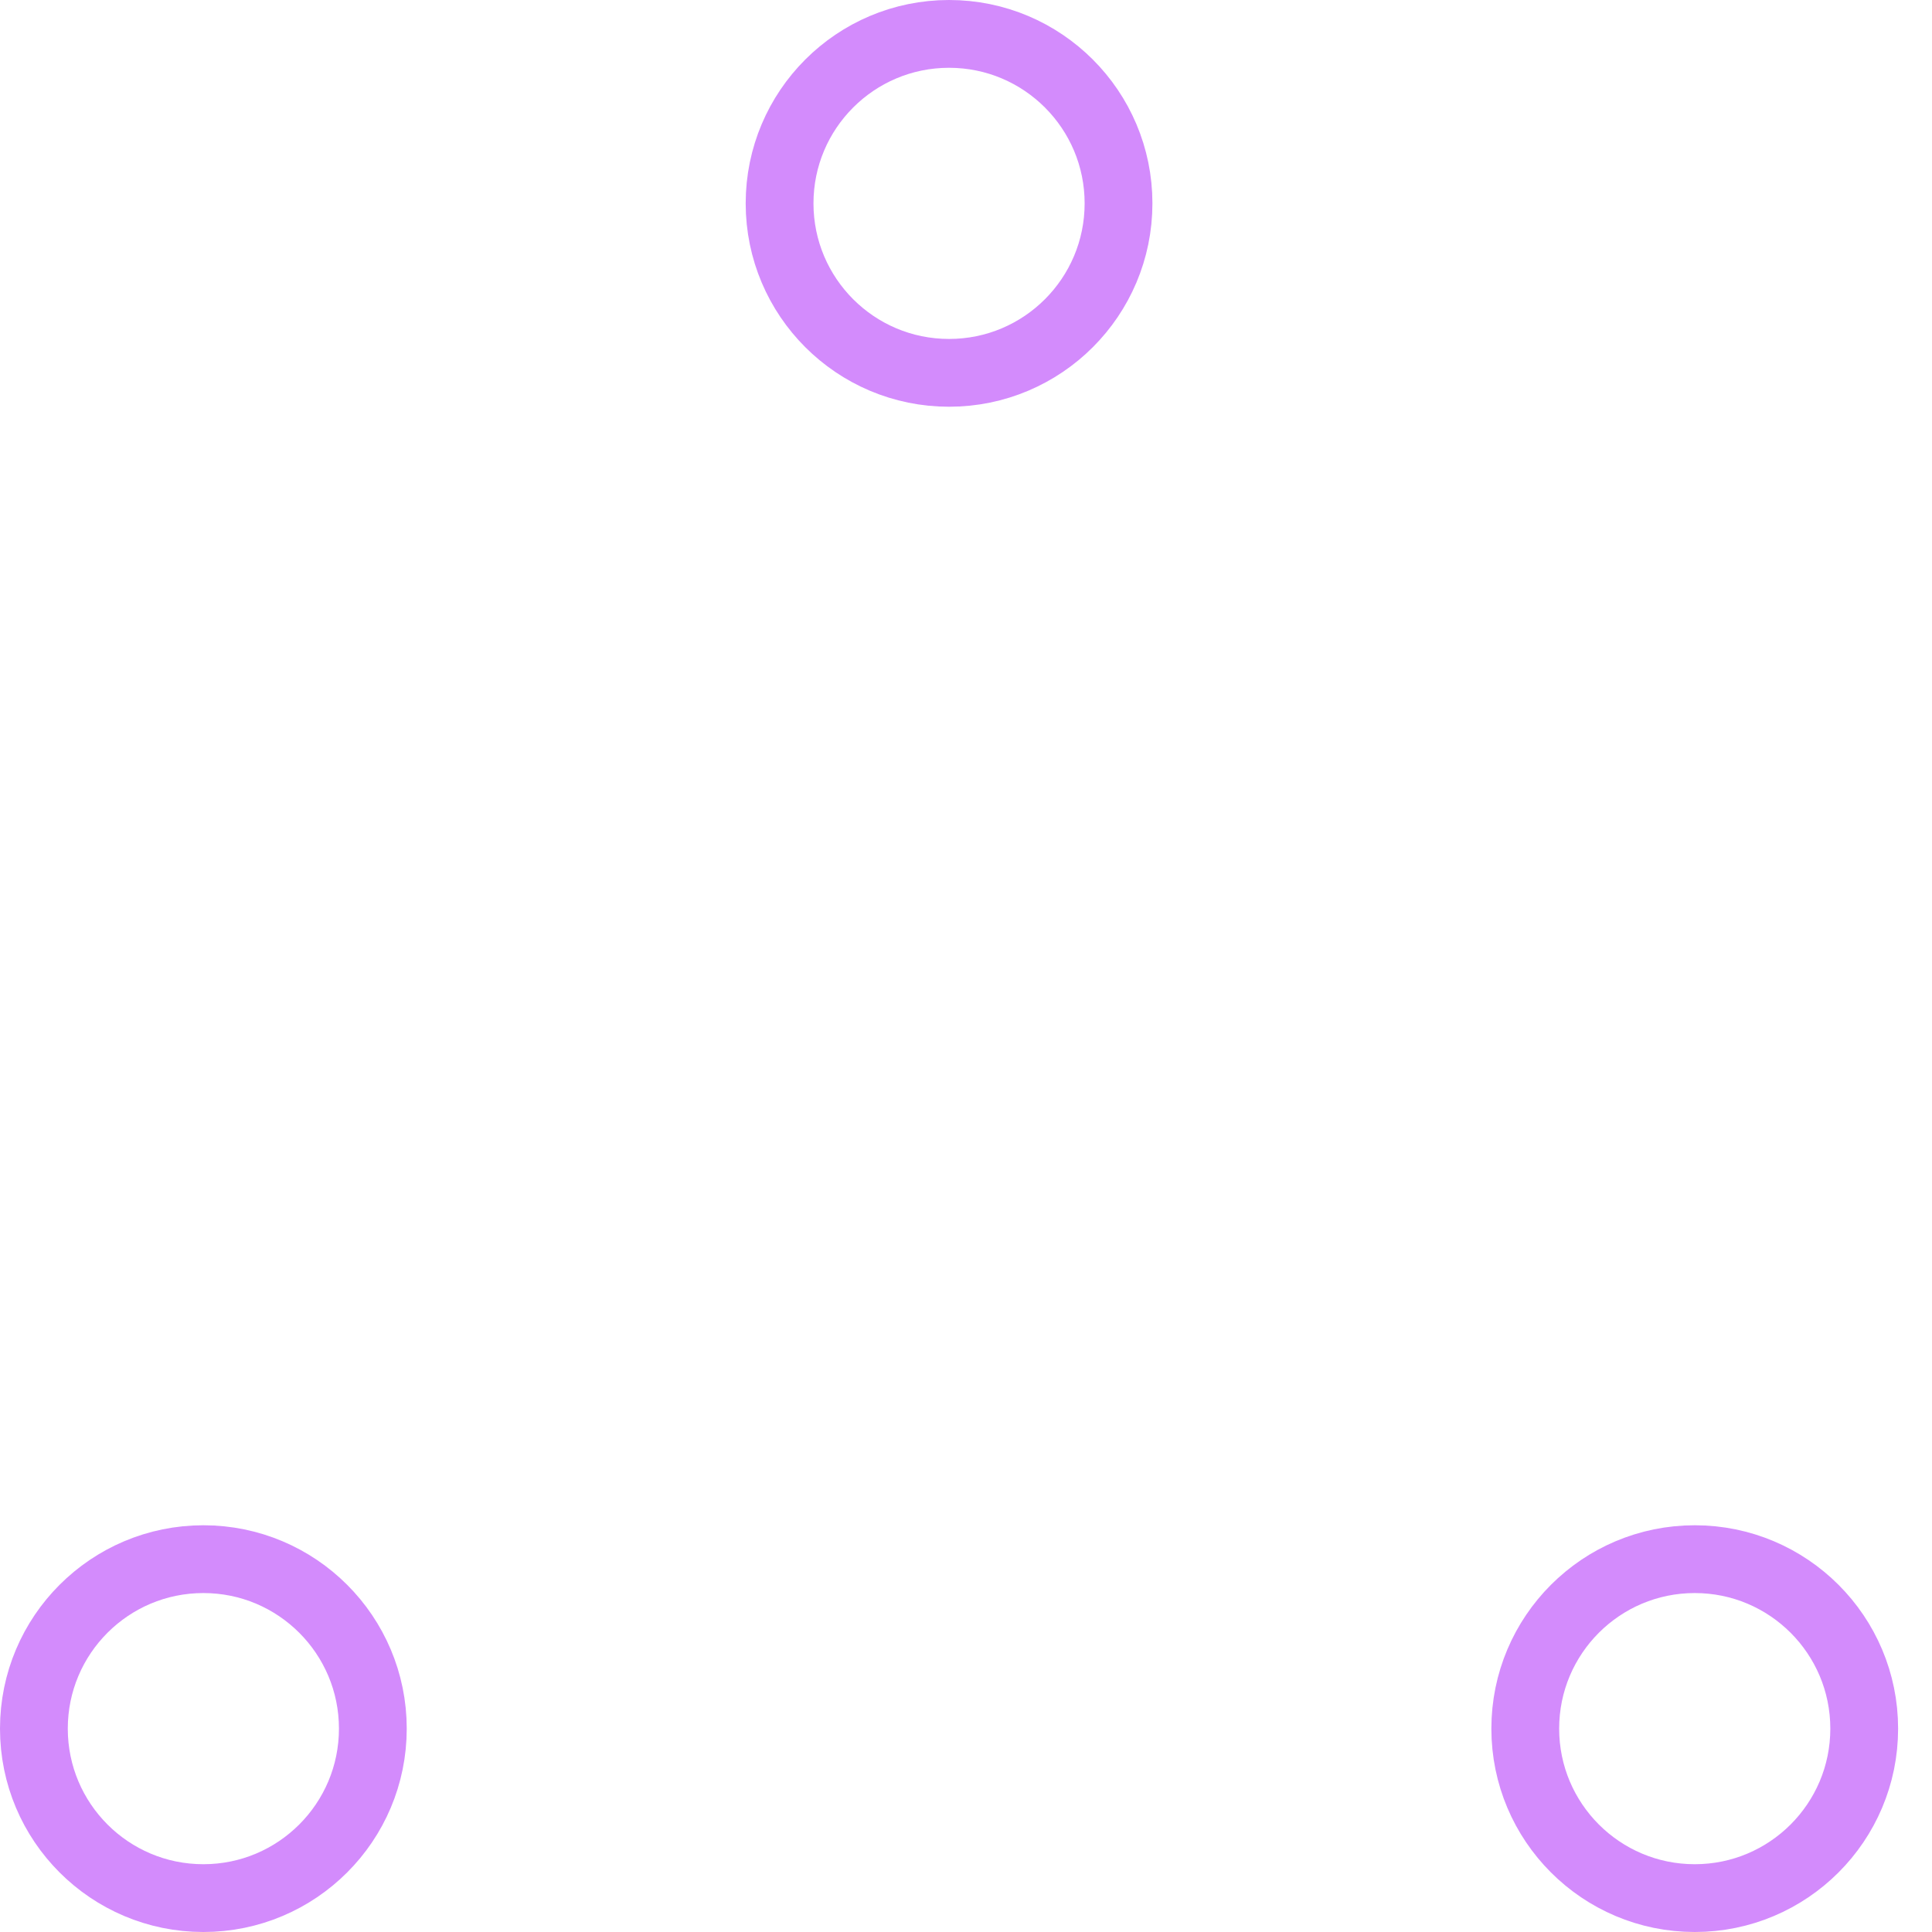
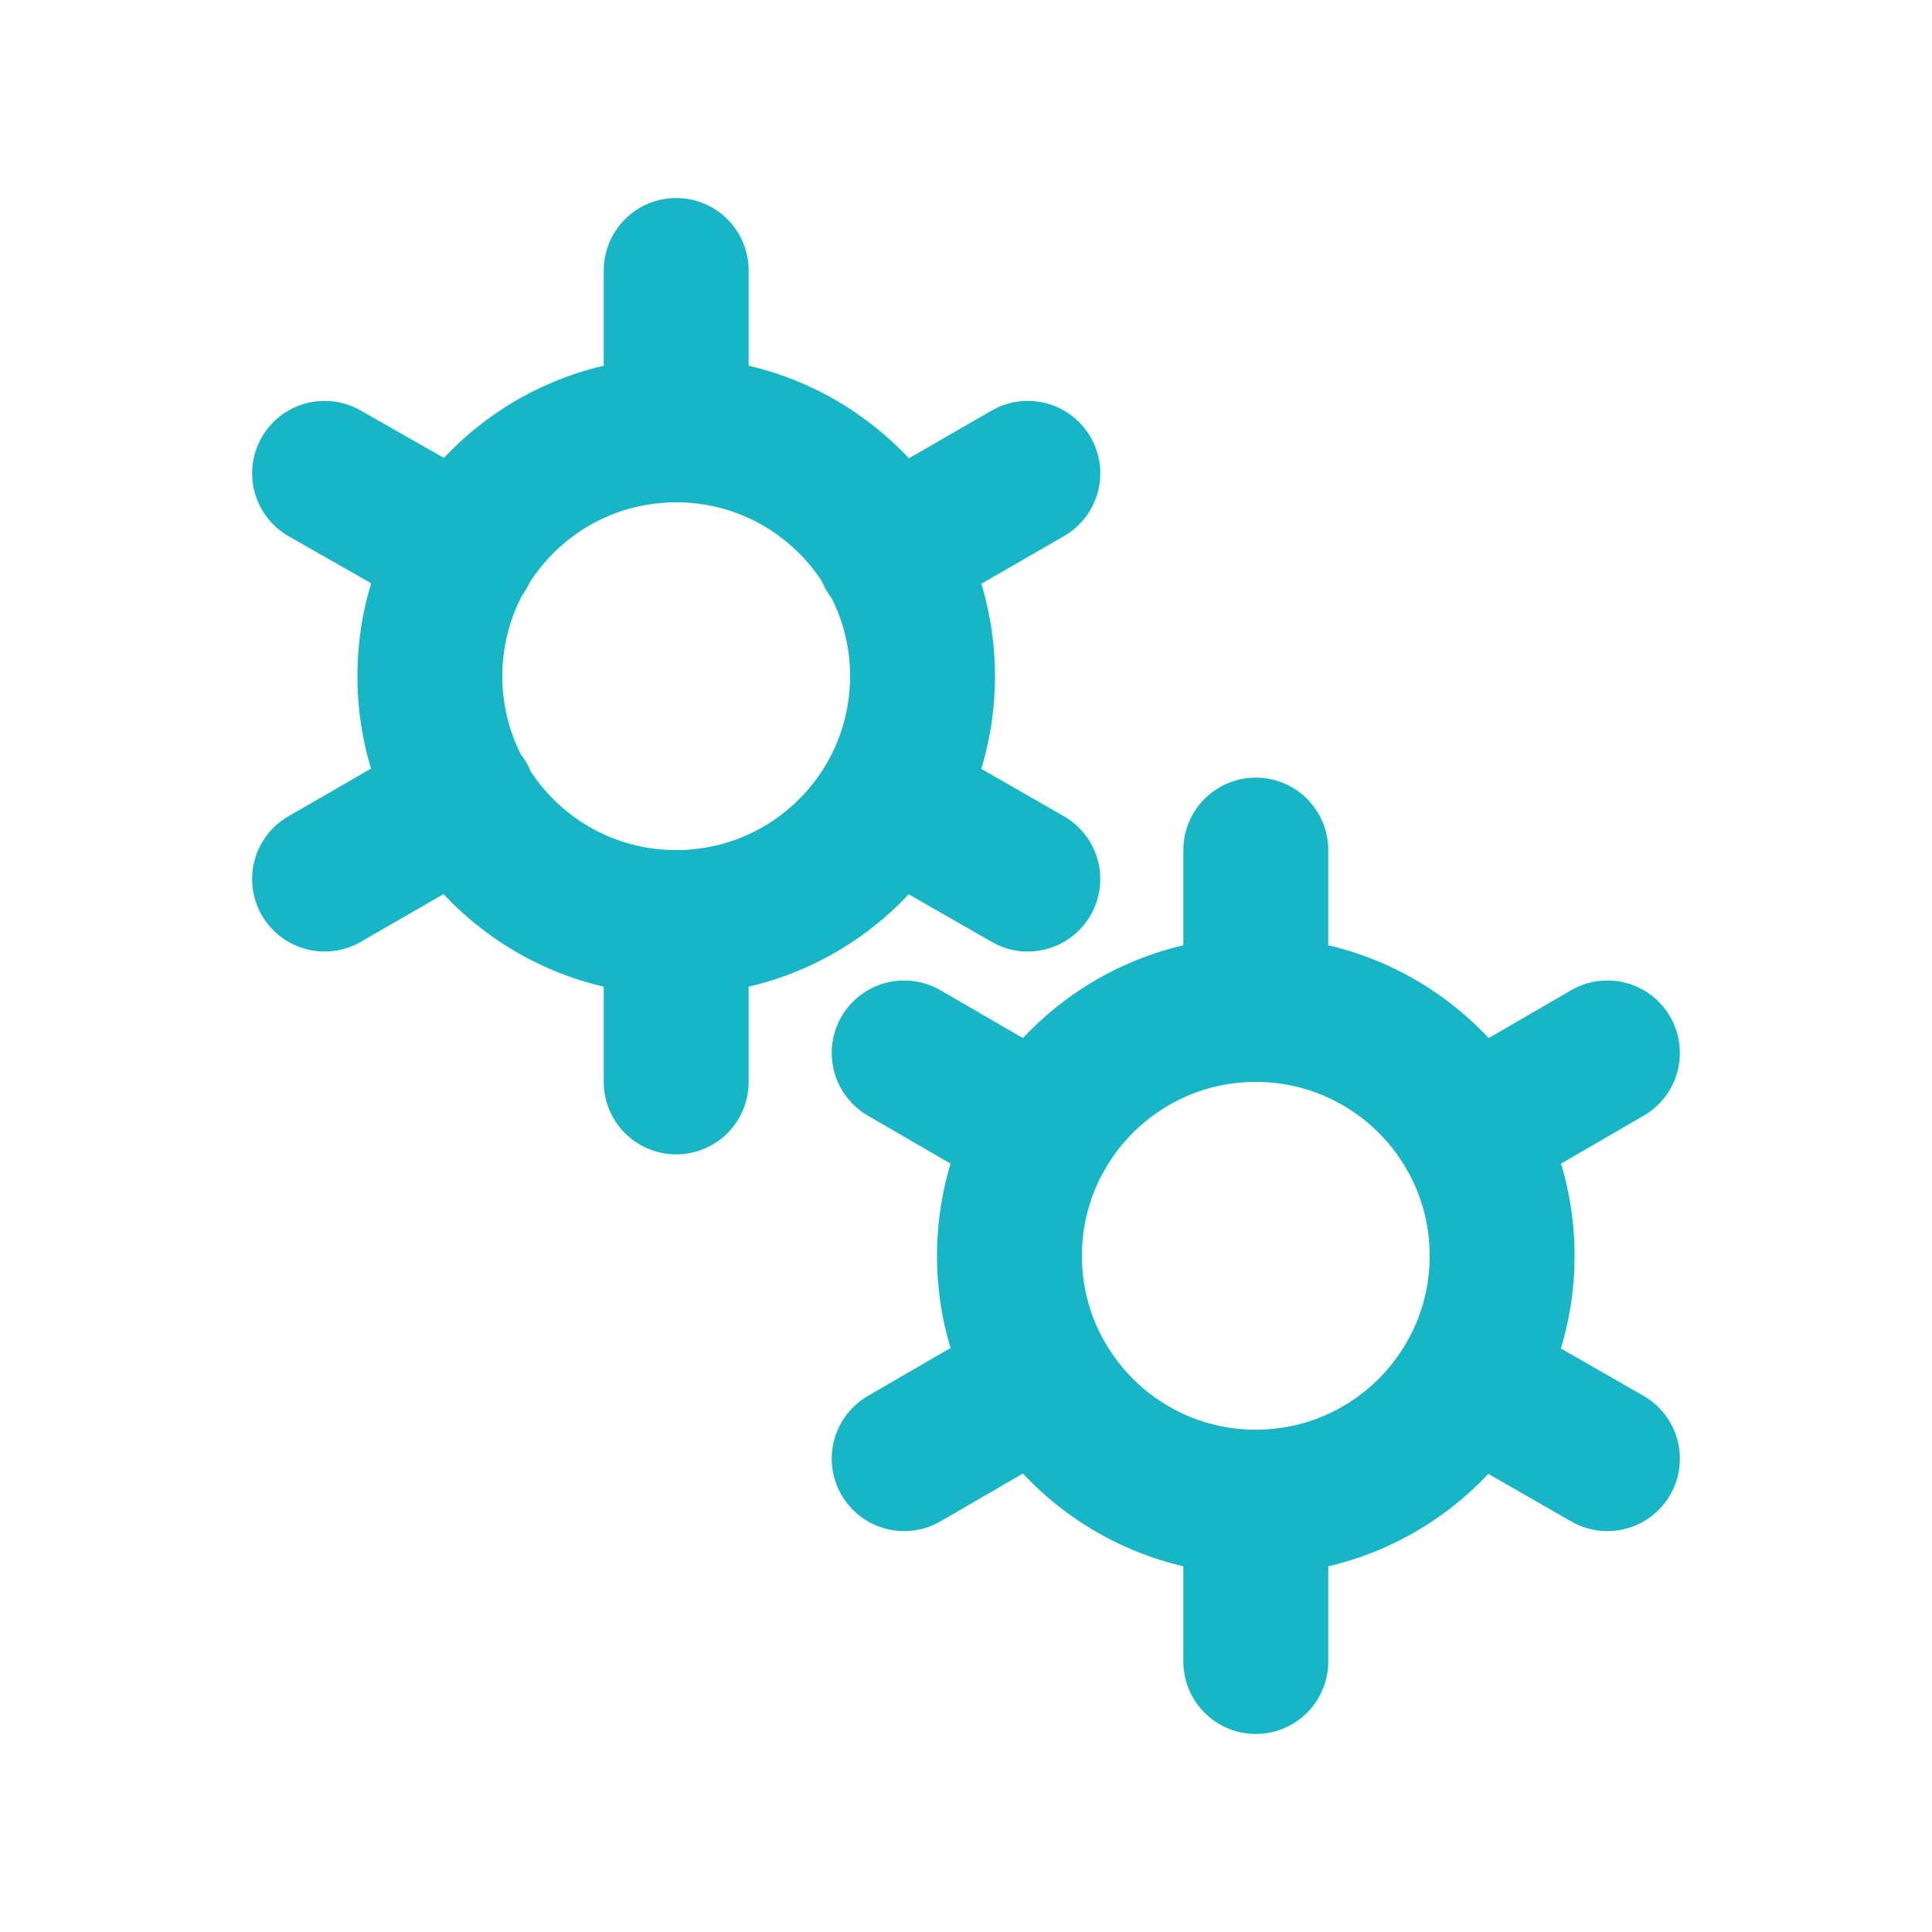
- <svg xmlns="http://www.w3.org/2000/svg" width="80" height="80" viewBox="0 0 57 57" stroke="#d38bfc">
-   <g fill="none" fill-rule="evenodd">
-     <g transform="translate(1 1)" stroke-width="2">
-       <circle cx="5" cy="50" r="5">
-         <animate attributeName="cy" begin="0s" dur="2.2s" values="50;5;50;50" calcMode="linear" repeatCount="indefinite" />
-         <animate attributeName="cx" begin="0s" dur="2.2s" values="5;27;49;5" calcMode="linear" repeatCount="indefinite" />
-       </circle>
-       <circle cx="27" cy="5" r="5">
-         <animate attributeName="cy" begin="0s" dur="2.2s" from="5" to="5" values="5;50;50;5" calcMode="linear" repeatCount="indefinite" />
-         <animate attributeName="cx" begin="0s" dur="2.2s" from="27" to="27" values="27;49;5;27" calcMode="linear" repeatCount="indefinite" />
-       </circle>
-       <circle cx="49" cy="50" r="5">
-         <animate attributeName="cy" begin="0s" dur="2.2s" values="50;50;5;50" calcMode="linear" repeatCount="indefinite" />
-         <animate attributeName="cx" from="49" to="49" begin="0s" dur="2.2s" values="49;5;27;49" calcMode="linear" repeatCount="indefinite" />
-       </circle>
-     </g>
-   </g>
+ <svg xmlns="http://www.w3.org/2000/svg" viewBox="0 0 200 200">
+   <path fill="none" d="M0 0h200v200H0z" />
+   <path fill="none" stroke-linecap="round" stroke="#17B6C7" stroke-width="15" transform-origin="center" d="M70 95.5V112m0-84v16.5m0 0a25.5 25.5 0 1 0 0 51 25.5 25.5 0 0 0 0-51Zm36.4 4.5L92 57.3M33.6 91 48 82.7m0-25.5L33.6 49m58.5 33.8 14.3 8.2">
+     <animateTransform type="rotate" attributeName="transform" calcMode="spline" dur="2" values="0;-120" keyTimes="0;1" keySplines="0 0 1 1" repeatCount="indefinite" />
+   </path>
+   <path fill="none" stroke-linecap="round" stroke="#17B6C7" stroke-width="15" transform-origin="center" d="M130 155.5V172m0-84v16.5m0 0a25.5 25.5 0 1 0 0 51 25.5 25.5 0 0 0 0-51Zm36.4 4.5-14.3 8.3M93.6 151l14.3-8.3m0-25.4L93.6 109m58.5 33.8 14.3 8.2">
+     <animateTransform type="rotate" attributeName="transform" calcMode="spline" dur="2" values="0;120" keyTimes="0;1" keySplines="0 0 1 1" repeatCount="indefinite" />
+   </path>
</svg>
